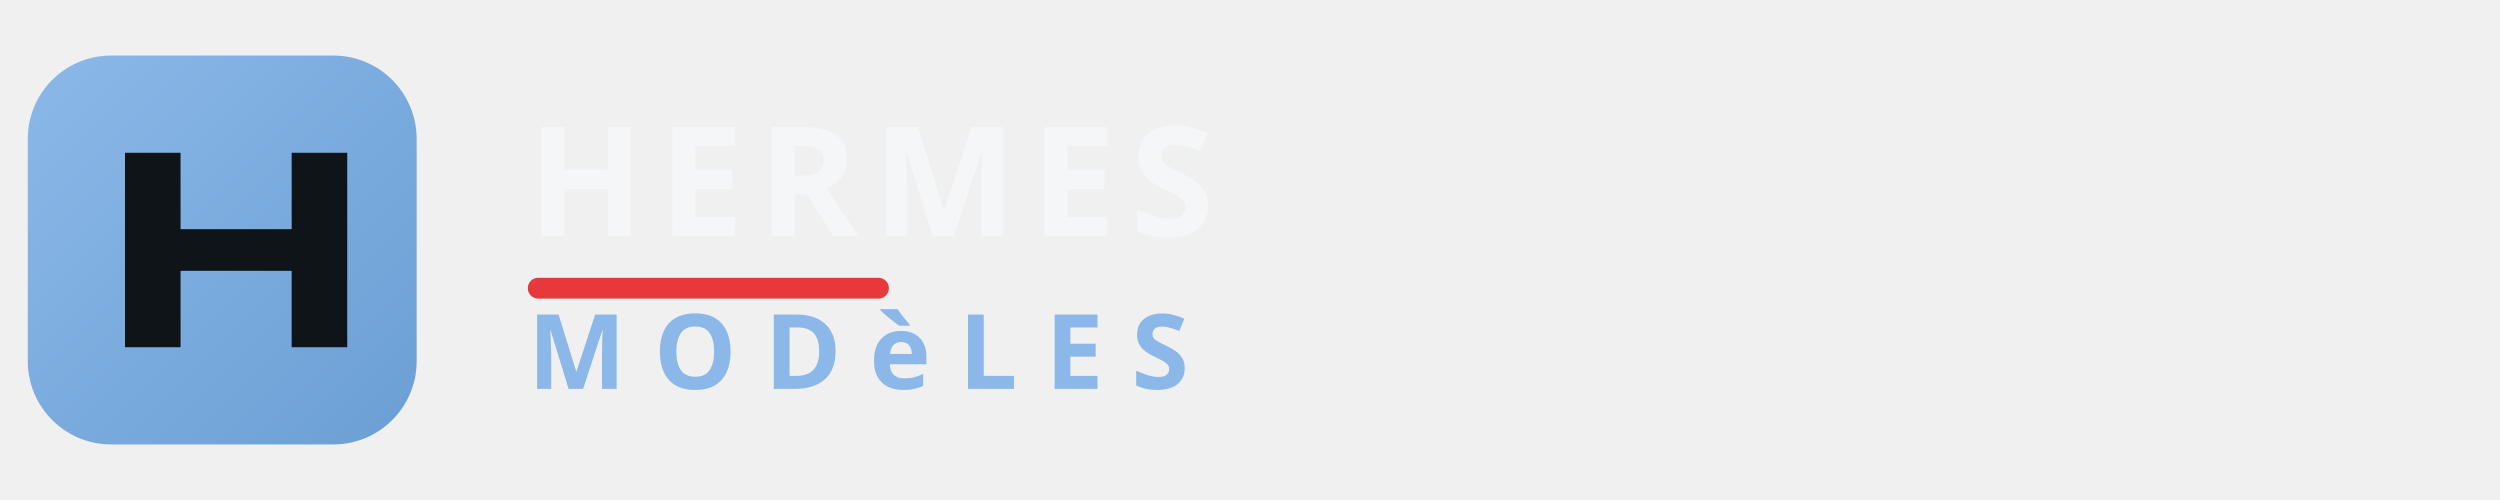
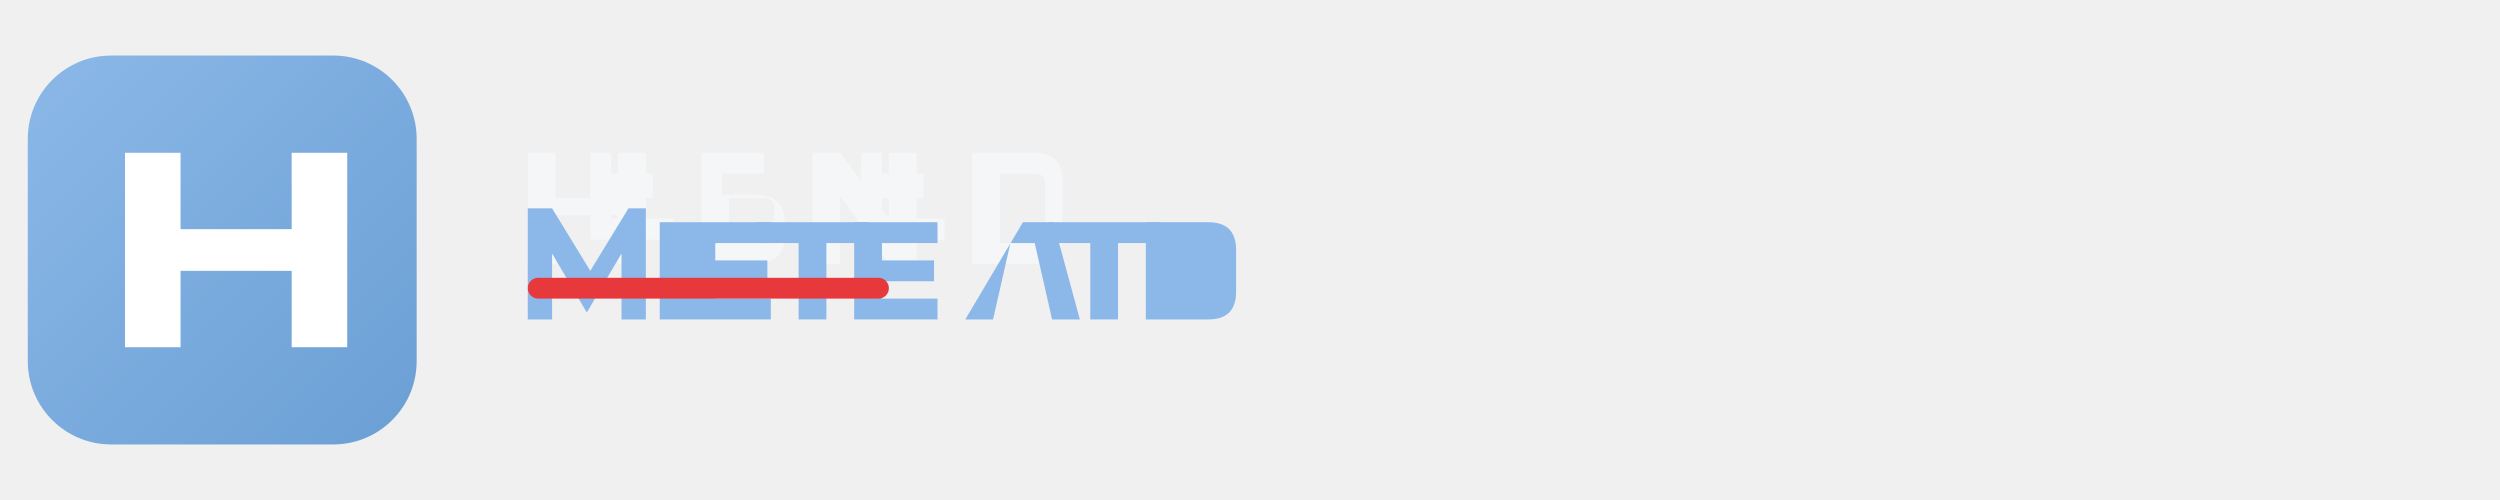
<svg xmlns="http://www.w3.org/2000/svg" viewBox="0 0 360 72" role="img" aria-label="Hermes modeles">
  <defs>
    <linearGradient id="h-grad-sombre" x1="0%" y1="0%" x2="100%" y2="100%">
      <stop offset="0%" stop-color="#8bb8e8" />
      <stop offset="100%" stop-color="#6b9fd4" />
    </linearGradient>
  </defs>
  <rect x="4" y="8" width="56" height="56" rx="12" fill="url(#h-grad-sombre)" />
-   <path fill="#0f1419" d="M18 22h8v11h16V22h8v28h-8V39H26v11h-8V22z" />
-   <text x="76" y="34" font-family="Segoe UI, system-ui, sans-serif" font-size="22" font-weight="bold" letter-spacing="2" fill="#f4f6f8">HERMES</text>
-   <text x="76" y="56" font-family="Segoe UI, system-ui, sans-serif" font-size="15" font-weight="600" letter-spacing="4" fill="#8bb8e8">MODèLES</text>
+   <path fill="#ffffff" d="M18 22h8v11h16V22h8v28h-8V39H26v11h-8V22z" />
+   <g fill="#f4f6f8">
+     <path d="M76 22h4v6.5h9V22h4v16h-4v-7h-9v7h-4V22z" />
+     <path d="M97 22h-9v3h6v3.5h-6v3h9v3h-12V22h12z" />
+     <path d="M101 22h9v3h-6v3h4.5q4.5 0 4.5 4v2q0 4 -4.5 4H101V22zm4 10.5h5q1.5 0 1.5-1.5v-1q0-1.5-1.5-1.5h-5v4z" />
+     <path d="M117 38V22h4l7 9.5V22h4v16h-4l-7-9.8V38h-4z" />
+     <path d="M136 22h-9v3h6v3.5h-6v3h9v3h-12V22h12z" />
+     <path d="M140 22h9q4 0 4 4v8q0 4-4 4h-9V22zm4 3v10h5q1.5 0 1.5-1.5v-7q0-1.5-1.5-1.5h-5z" />
+   </g>
+   <g fill="#8bb8e8">
+     <path d="M76 46V30h3.5l5.5 9 5.5-9H93v16h-3.5v-9.5l-5 8.5-5-8.5V46H76z" />
+     <path d="M99 46h12v-3h-8v-2.5h7.5v-3H103V35h8v-3H95v14z" />
+     <path d="M115 46h4V35h6v-3h-16v3h6v11z" />
+     <path d="M123 46h12v-3h-8v-2.5h7.5v-3h-7.5V35h8v-3h-12v14z" />
+     <path d="M139 46h4l2.5-11h3.5l2.5 11h4l-3.8-14h-4.4L139 46z" />
+     <path d="M157 46h4V35h6v-3h-16v3h6v11z" />
+     <path d="M165 46h9q4 0 4-4v-6q0-4-4-4h-9v14zm4-11v8h5q1.5 0 1.5-1.5v-5q0-1.5-1.5-1.5h-5z" />
+   </g>
  <rect x="76" y="40" width="52" height="3" rx="1.5" fill="#e7393b" />
</svg>
